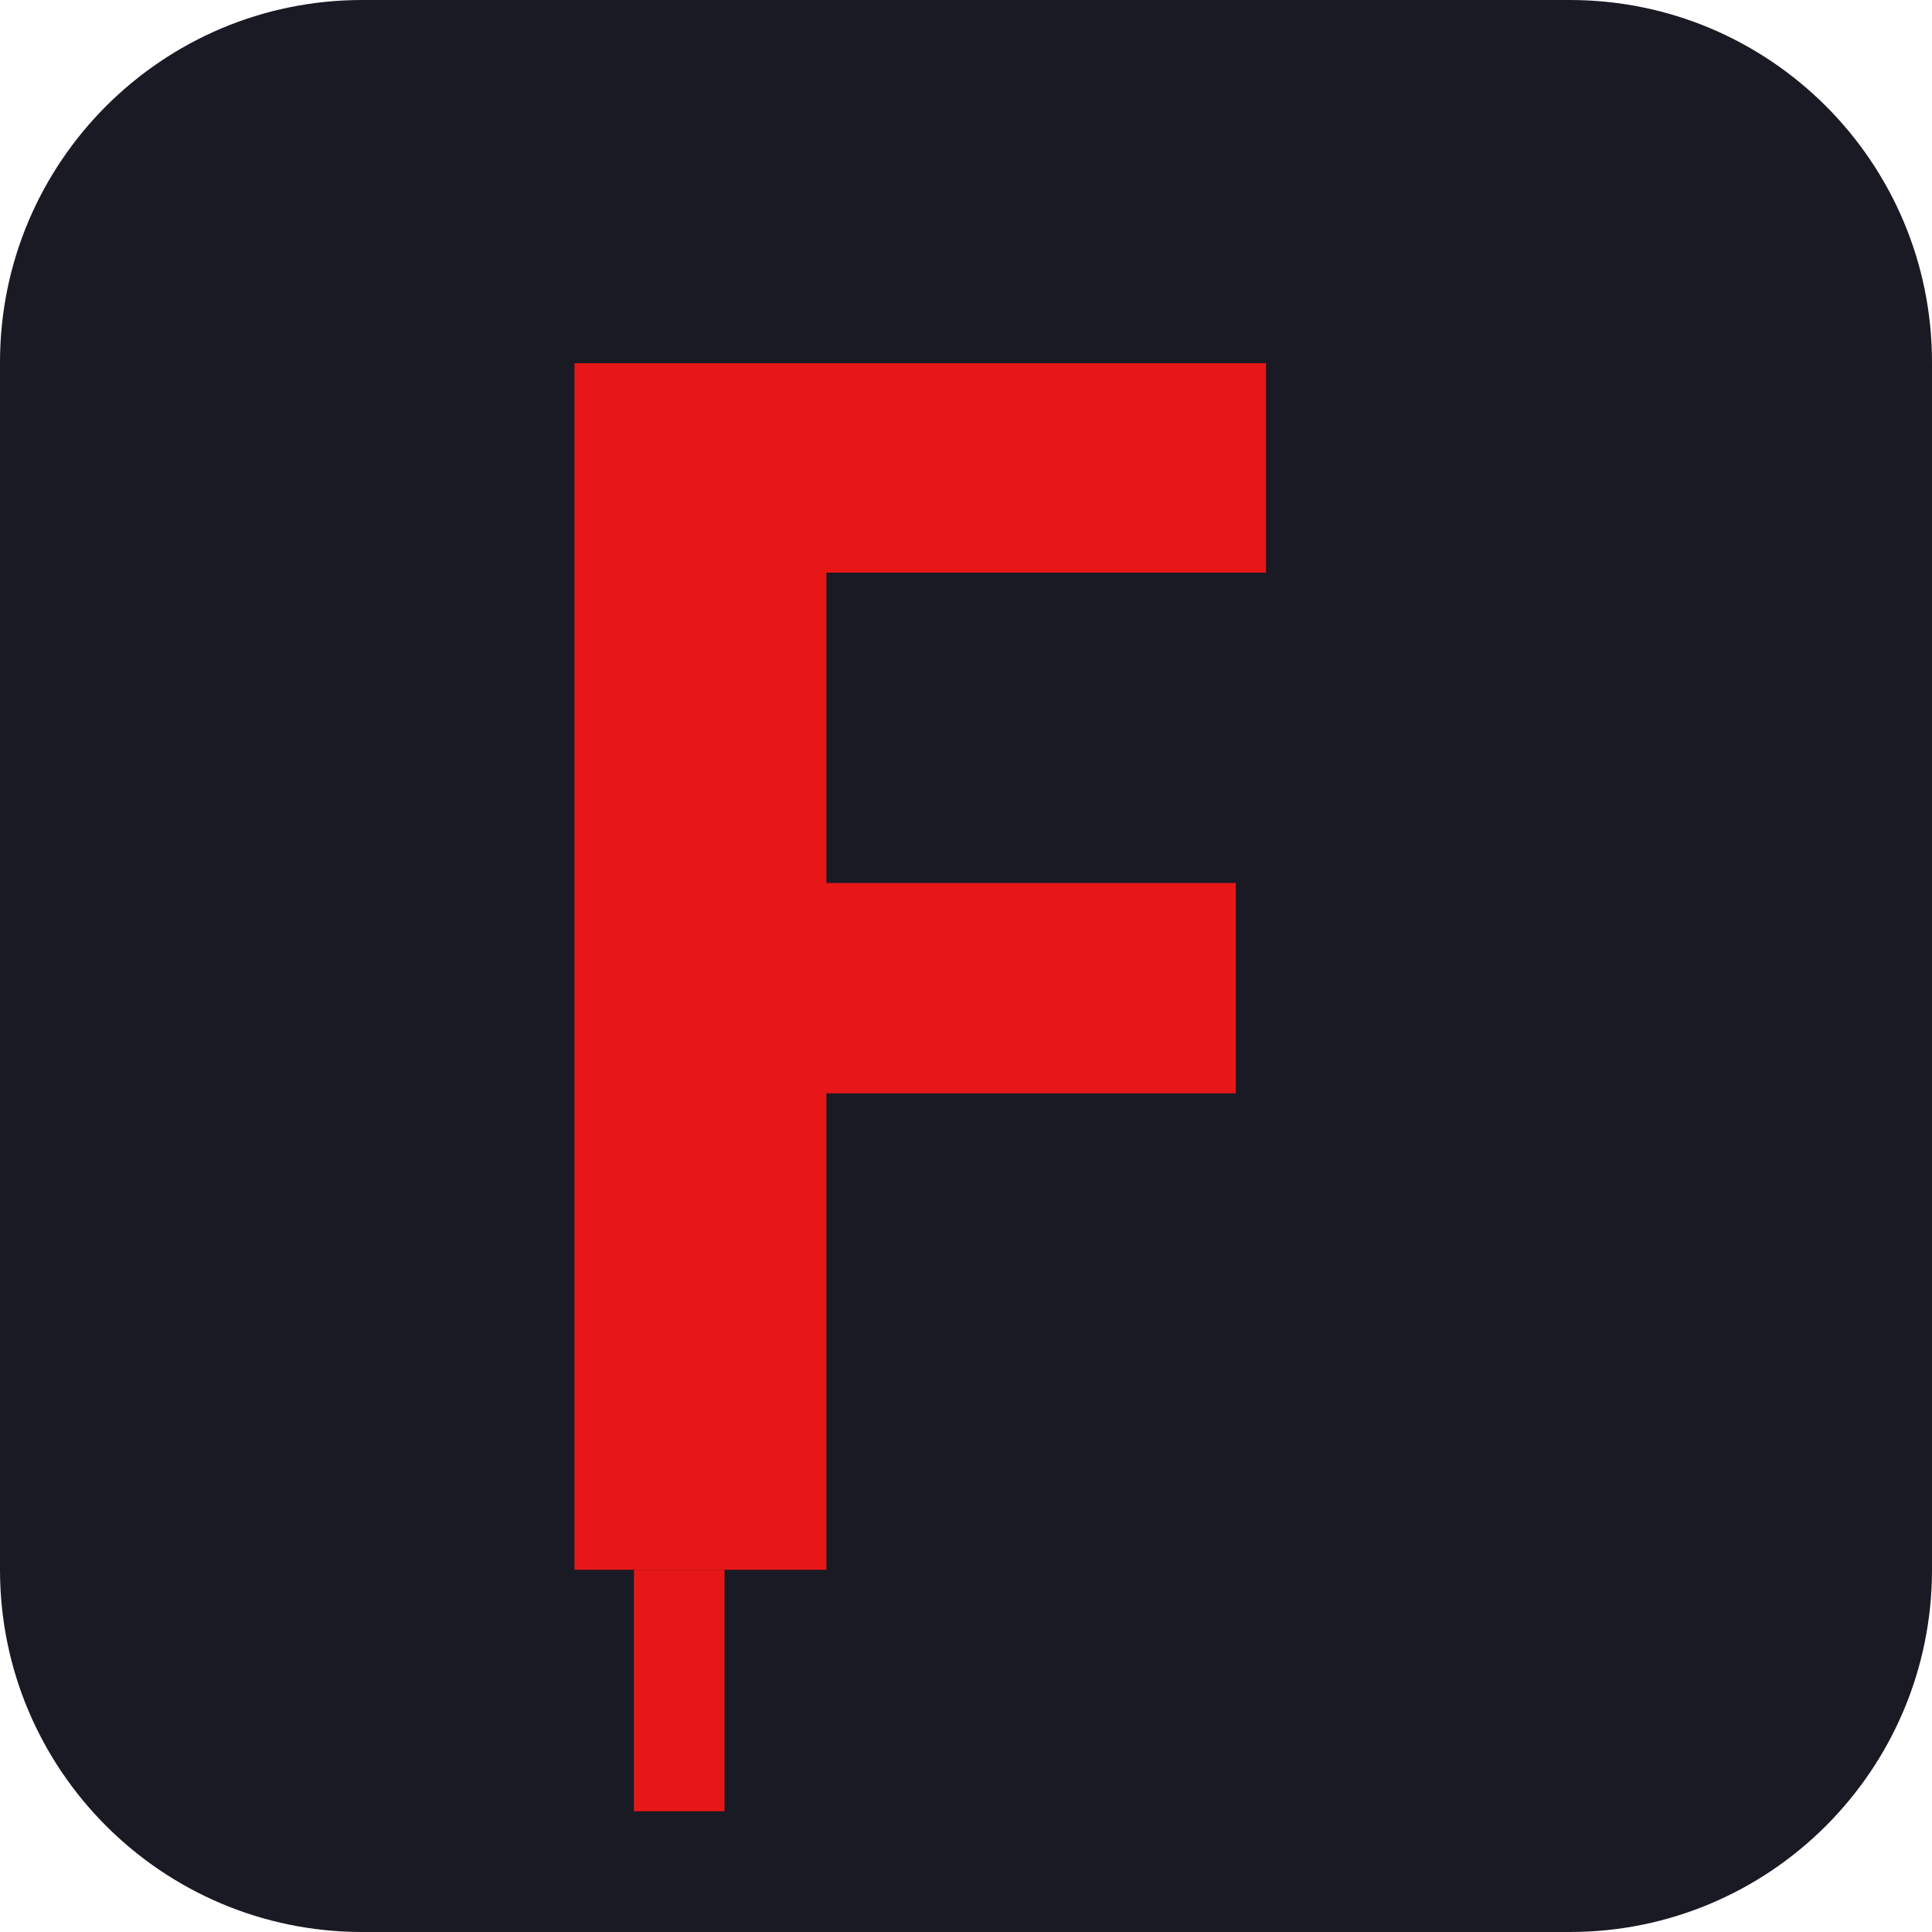
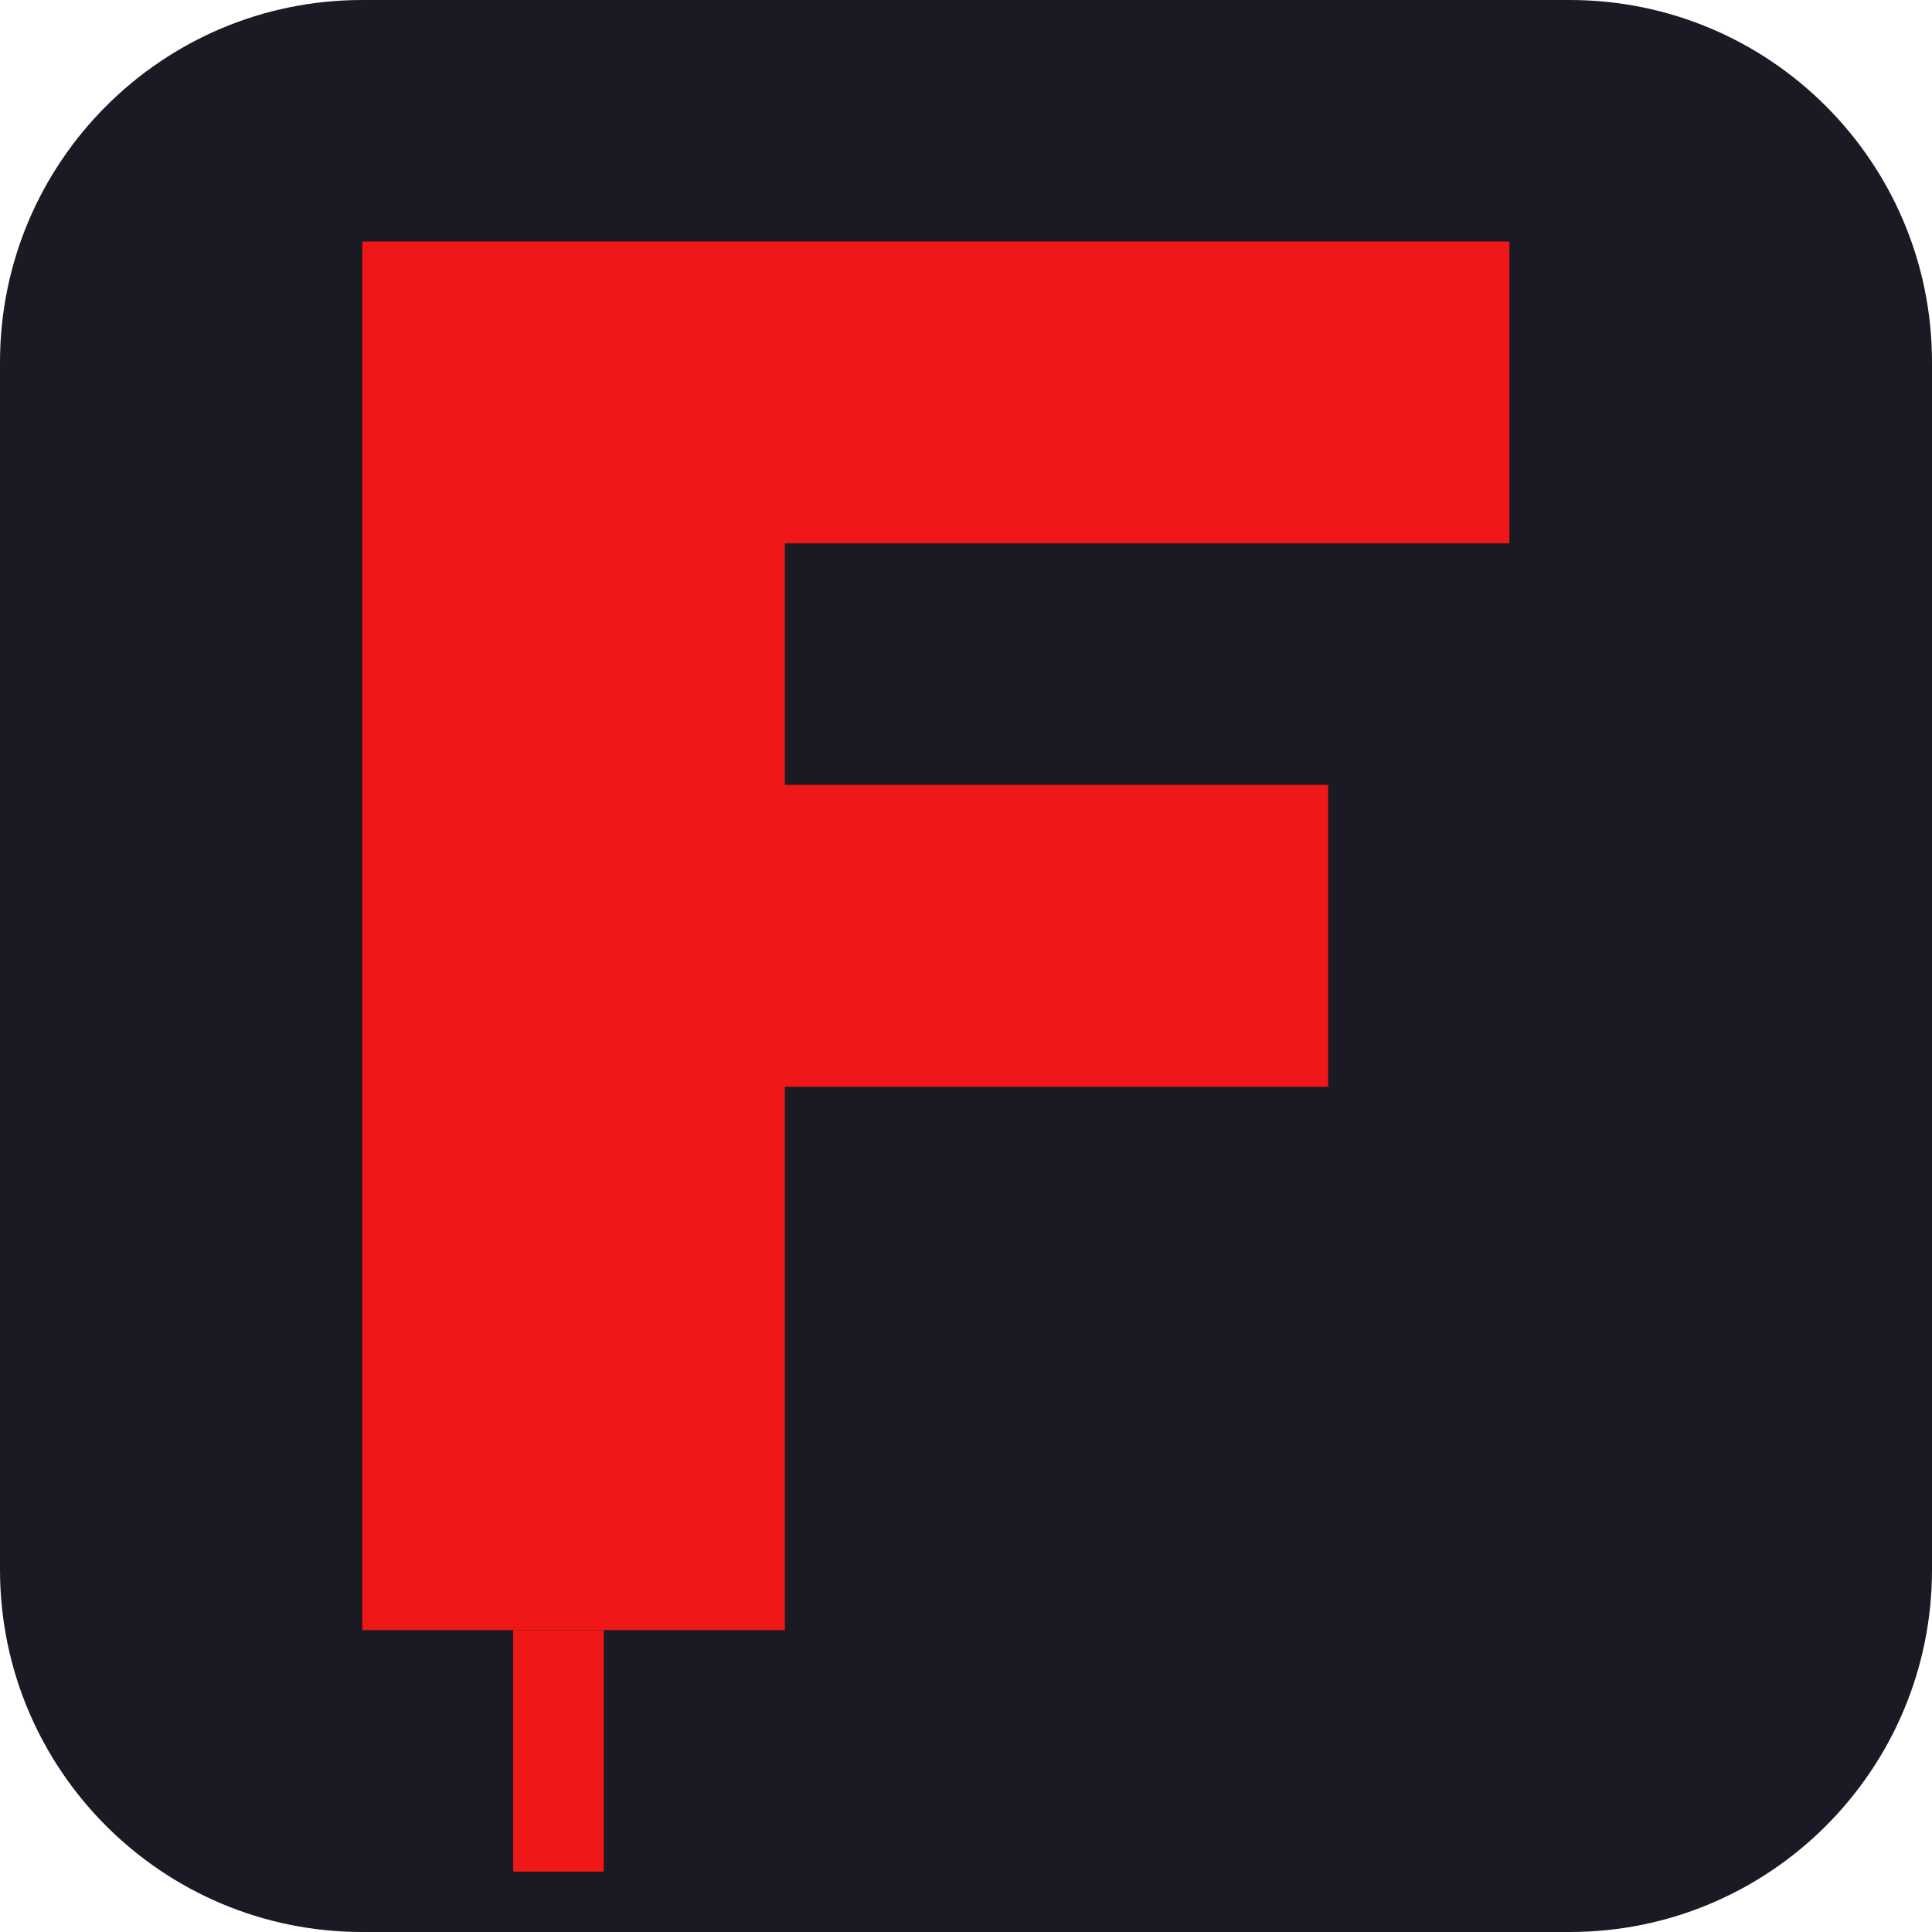
<svg xmlns="http://www.w3.org/2000/svg" viewBox="0 0 32 32">
  <rect width="32" height="32" rx="6" fill="#1a1a25" />
-   <text x="7" y="26" font-family="Arial Black, Impact, sans-serif" font-weight="900" font-size="28" fill="#e81717">F</text>
-   <rect x="10.5" y="26" width="1.5" height="4" fill="#e81717" />
+   <path d="M6,4 H25 V9 H13 V13 H22 V18 H13 V27 H6 V4 Z" fill="#ef1717" />
+   <rect x="8.5" y="27" width="1.5" height="4" fill="#ef1717" />
</svg>
